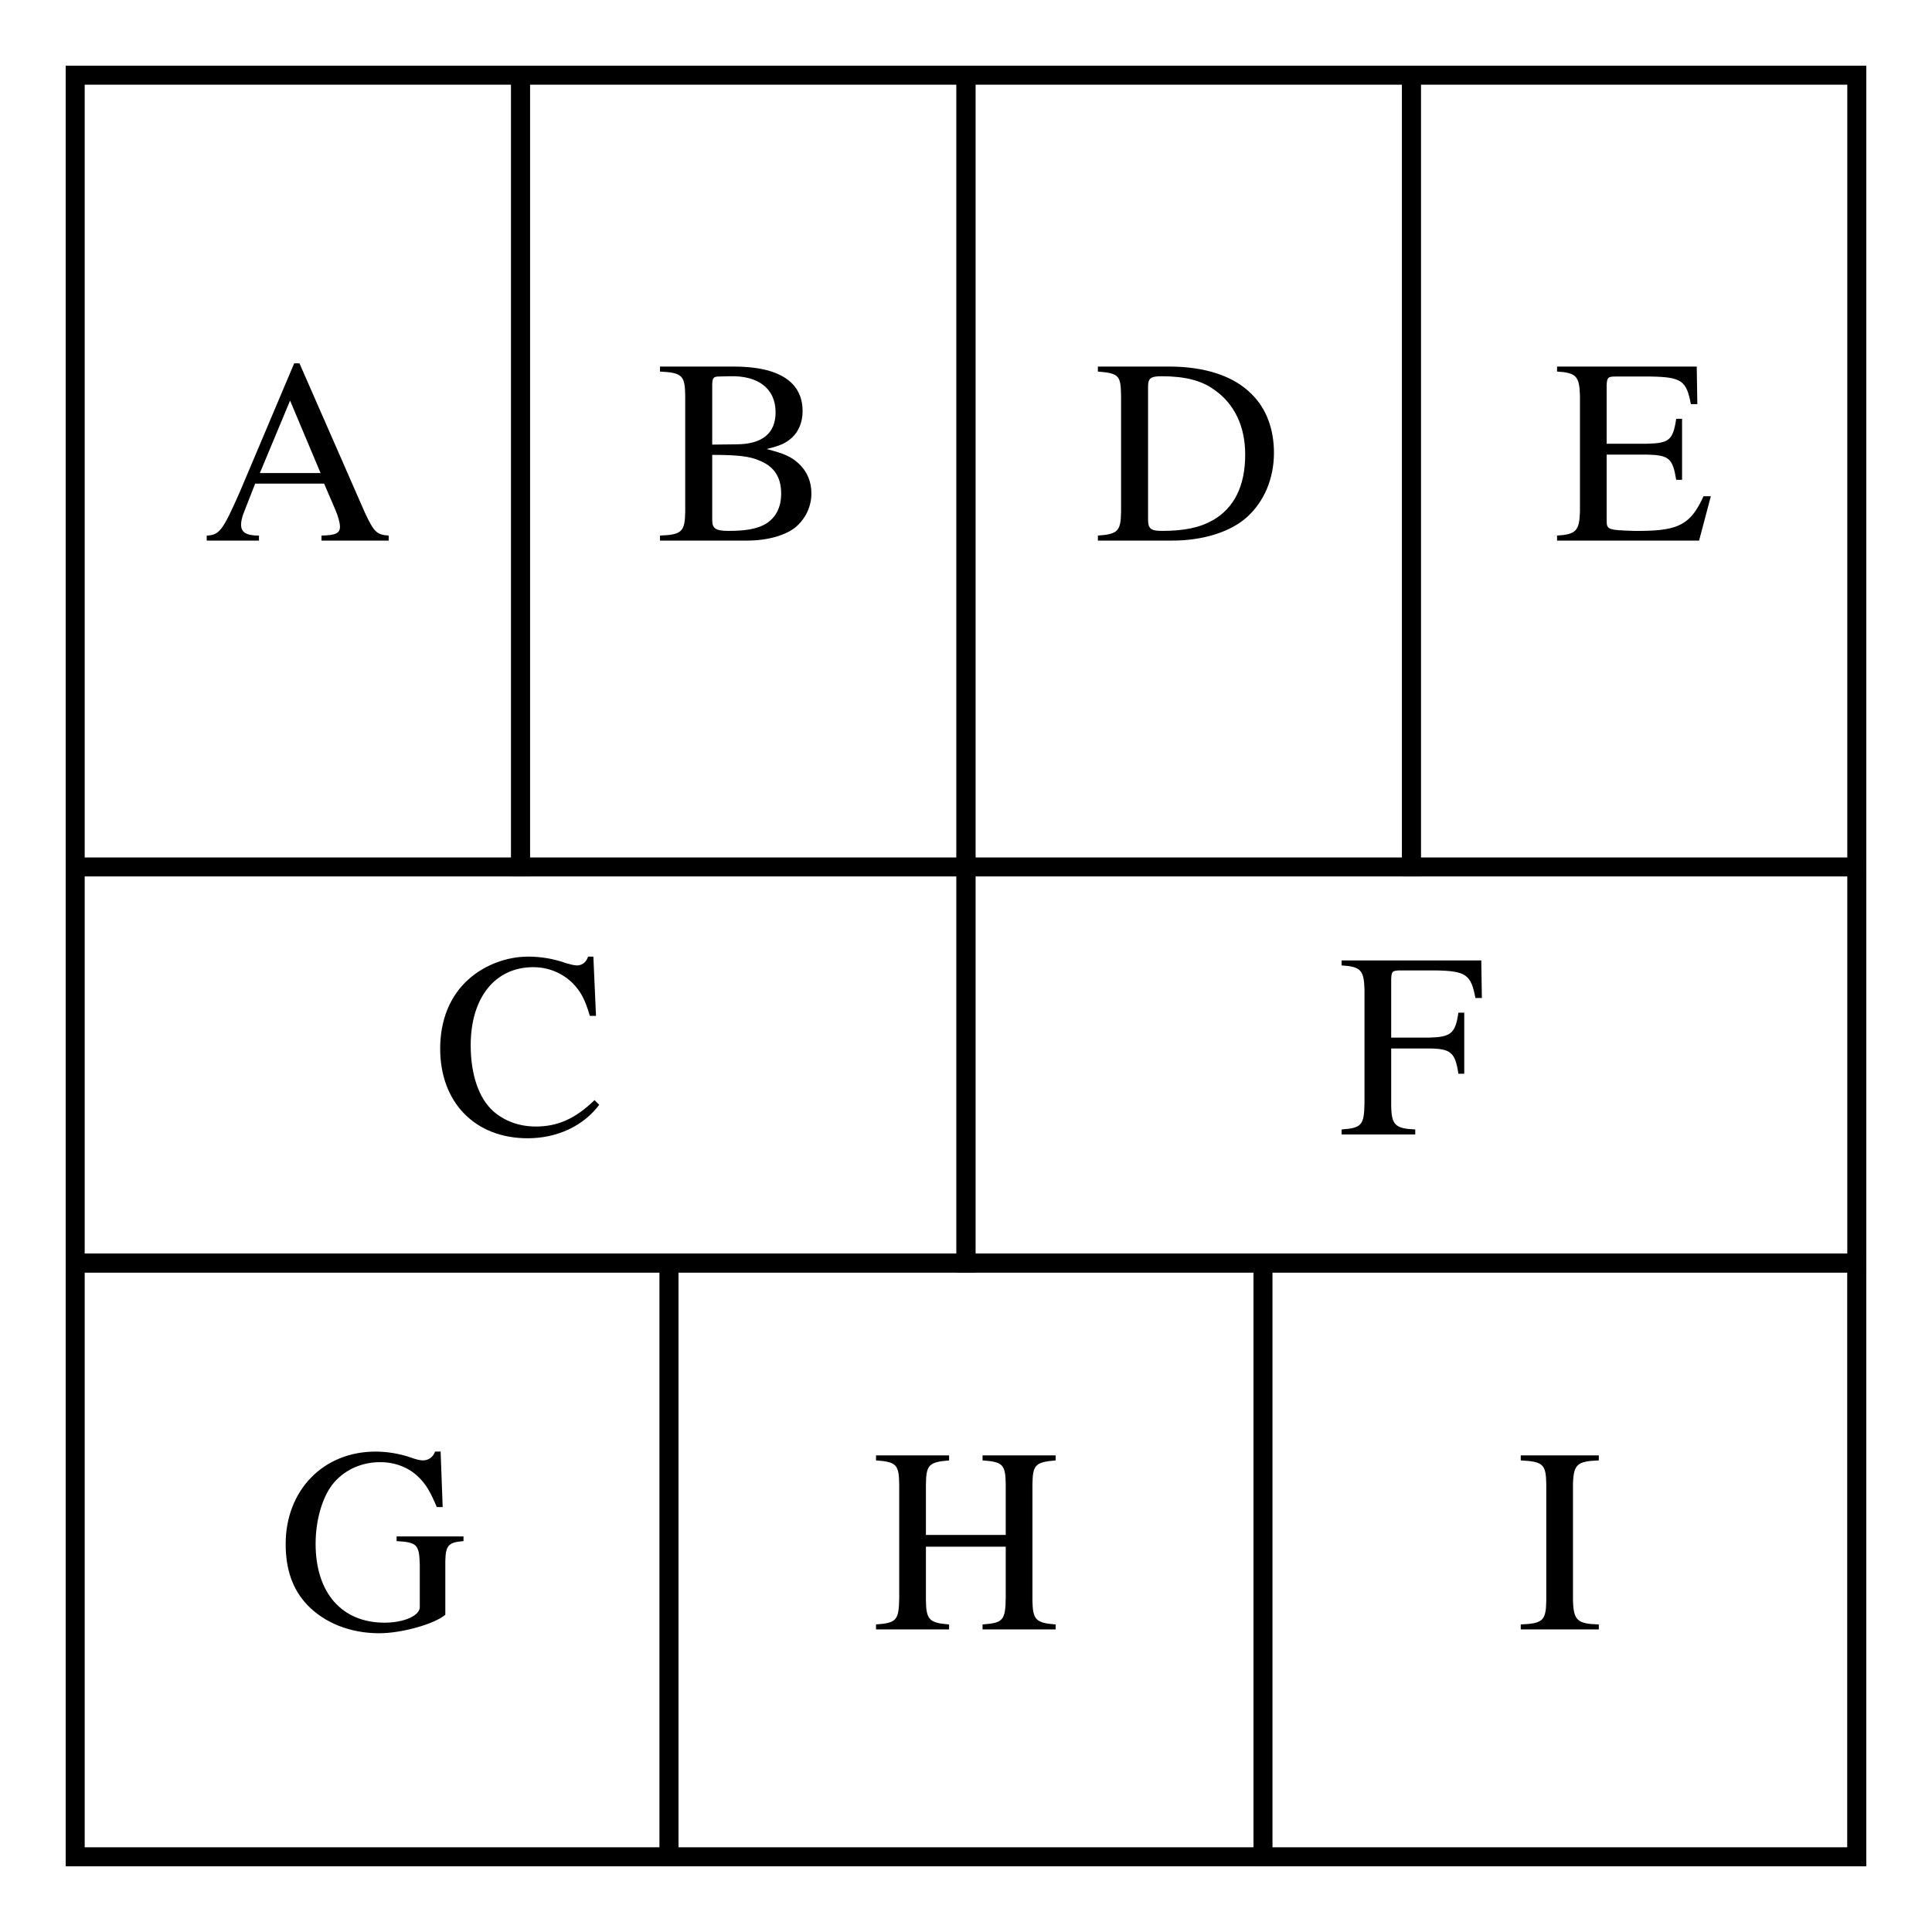
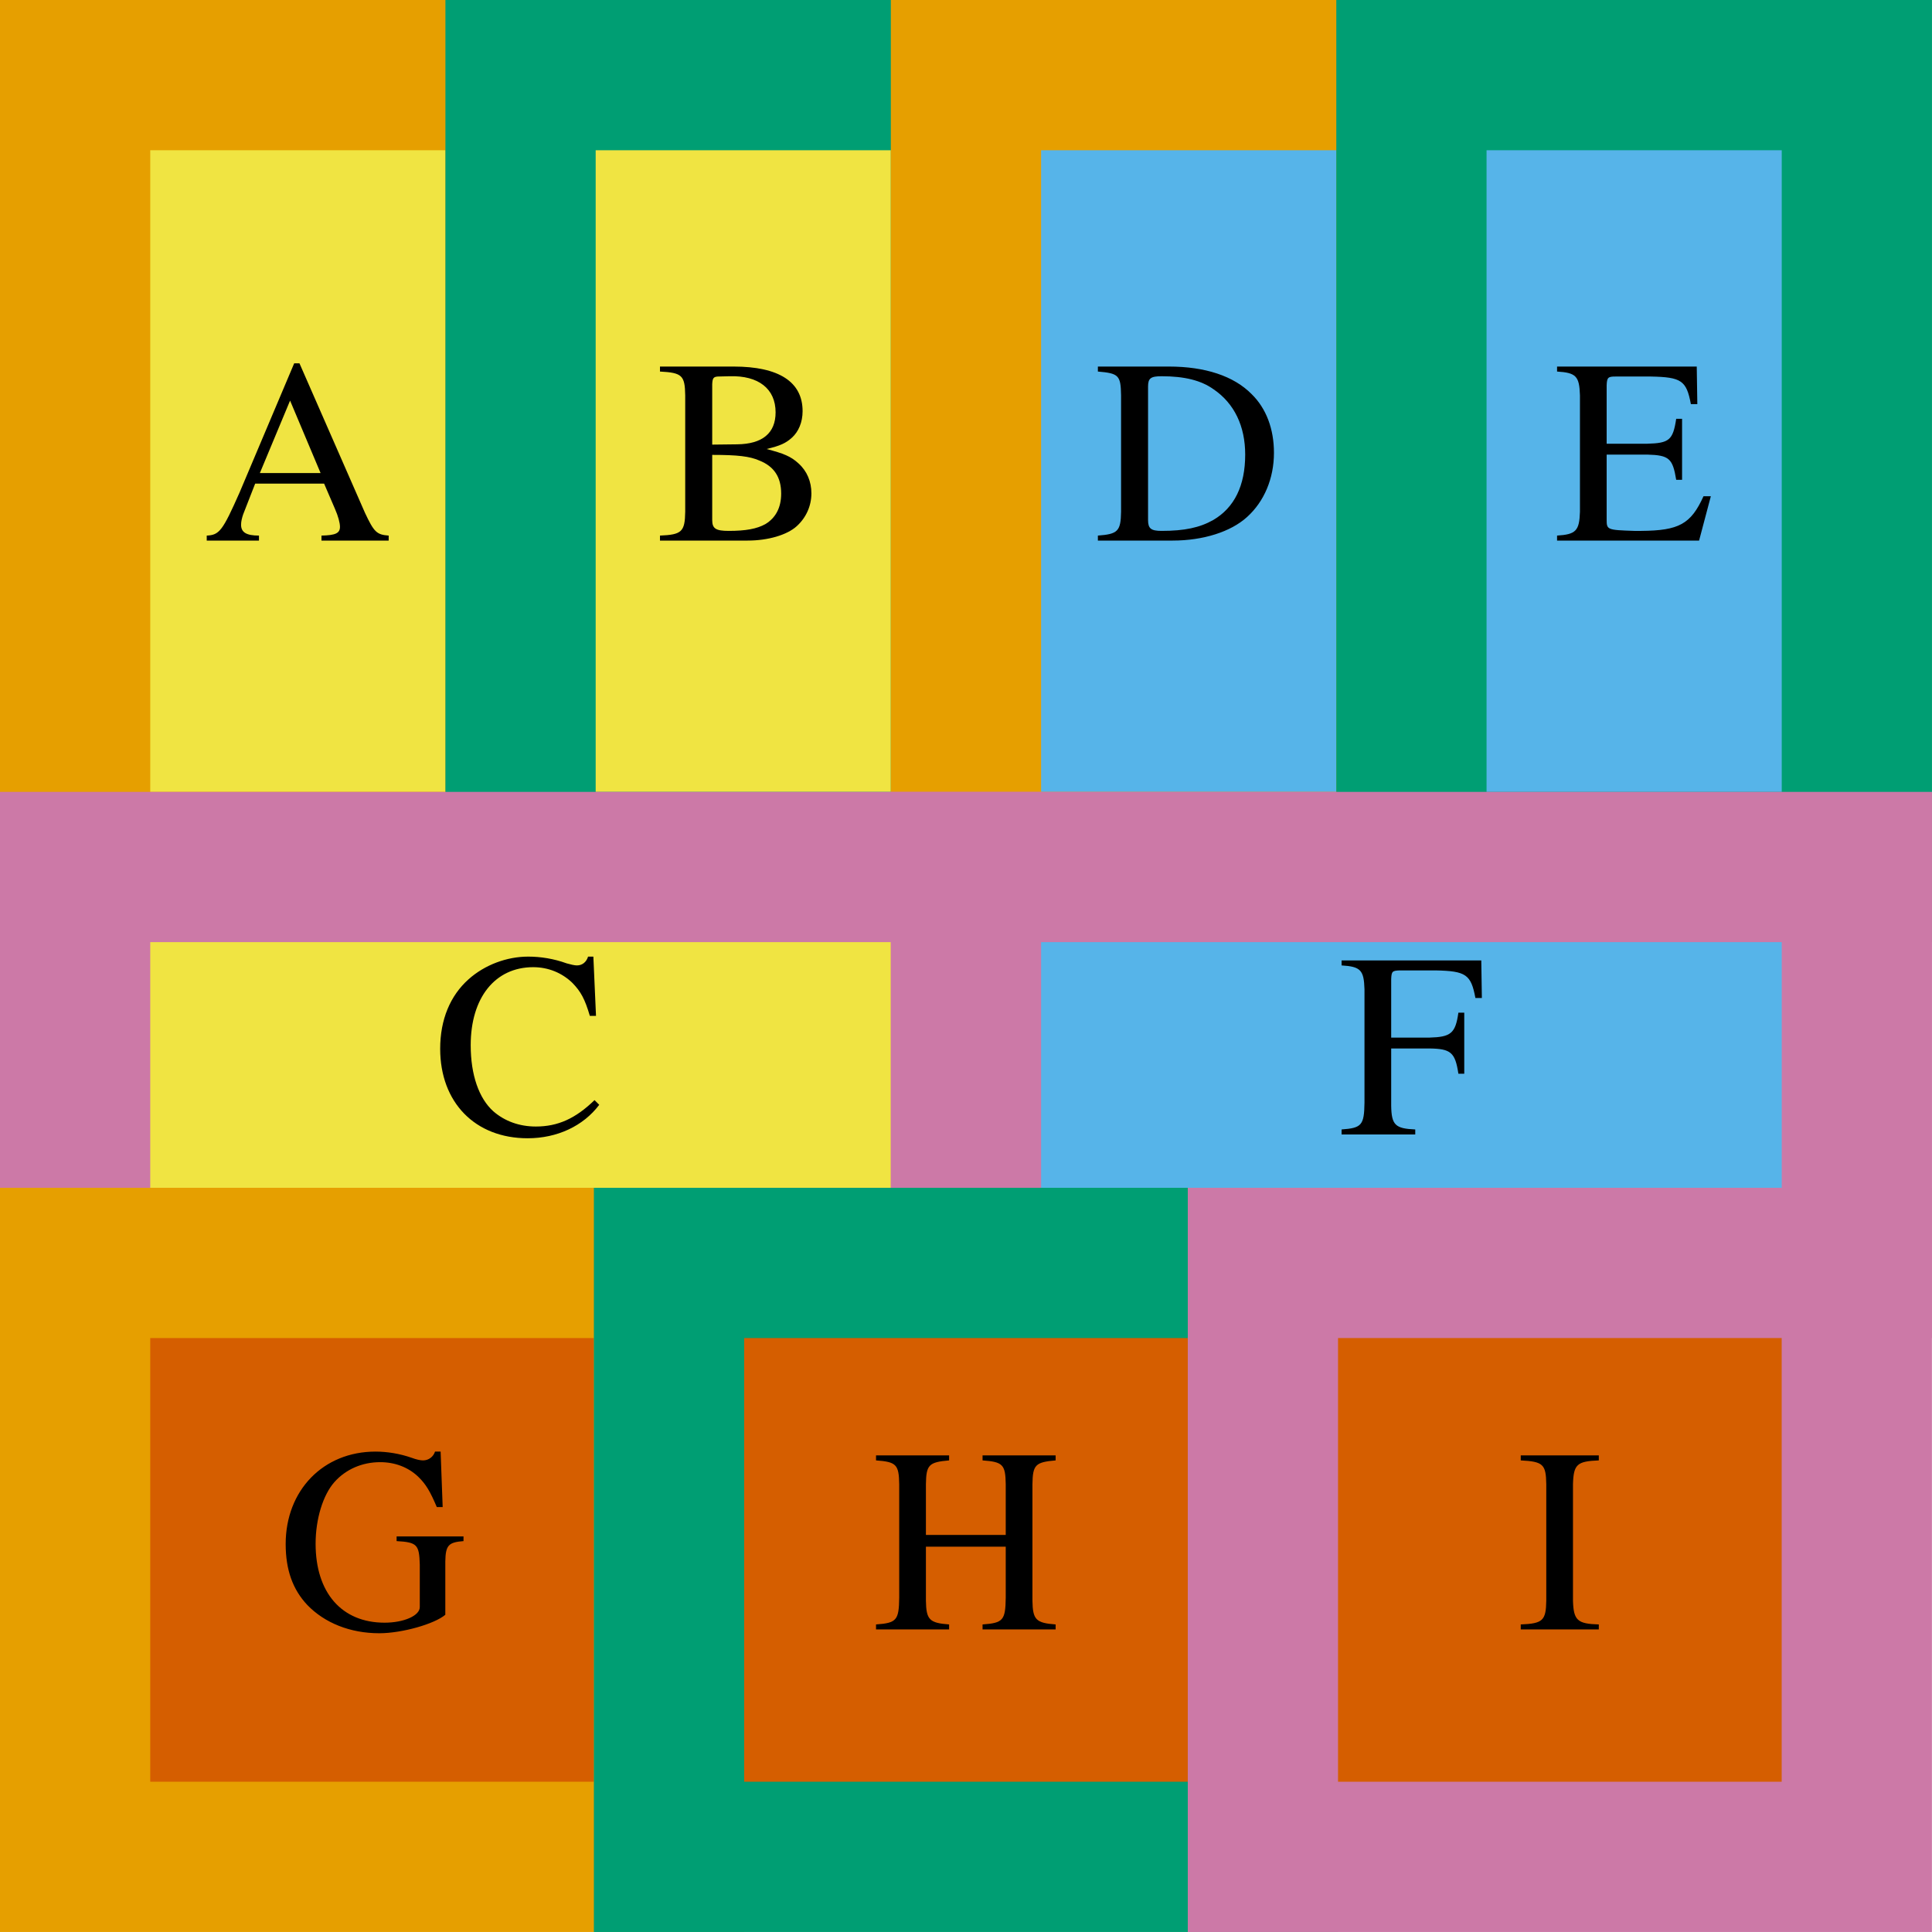
<svg xmlns="http://www.w3.org/2000/svg" width="103pt" height="103pt" viewBox="0.00 0.00 102.87 102.87">
  <g id="graph0" class="graph" transform="scale(1 1) rotate(0) translate(4 98.8689)">
    <polygon fill="white" stroke="none" points="-4,4 -4,-98.869 98.869,-98.869 98.869,4 -4,4" />
    <g id="clust1" class="cluster">
      <polygon fill="none" stroke="black" points="0,-31.624 0,-94.869 47.434,-94.869 47.434,-31.624 0,-31.624" />
    </g>
    <g id="clust2" class="cluster">
      <polygon fill="none" stroke="black" points="47.434,-31.624 47.434,-94.869 94.869,-94.869 94.869,-31.624 47.434,-31.624" />
    </g>
    <g id="clust3" class="cluster">
      <polygon fill="none" stroke="black" points="0,-0 0,-31.624 94.866,-31.624 94.866,-0 0,-0" />
    </g>
    <g id="node1" class="node">
-       <polygon fill="none" stroke="black" points="23.717,-94.869 0,-94.869 0,-52.705 23.717,-52.705 23.717,-94.869" />
+       <polygon fill="#f0e442" stroke="#e69f00" stroke-width="8" points="23.717,-94.869 0,-94.869 0,-52.705 23.717,-52.705 23.717,-94.869" />
      <text text-anchor="middle" x="11.859" y="-70.087" font-family="Times,serif" font-size="14.00">A</text>
    </g>
    <g id="node2" class="node">
-       <polygon fill="none" stroke="black" points="47.434,-94.869 23.717,-94.869 23.717,-52.705 47.434,-52.705 47.434,-94.869" />
+       <polygon fill="#f0e442" stroke="#009e73" stroke-width="8" points="47.434,-94.869 23.717,-94.869 23.717,-52.705 47.434,-52.705 47.434,-94.869" />
      <text text-anchor="middle" x="35.576" y="-70.087" font-family="Times,serif" font-size="14.00">B</text>
    </g>
    <g id="node4" class="node">
-       <polygon fill="none" stroke="black" points="71.152,-94.869 47.434,-94.869 47.434,-52.705 71.152,-52.705 71.152,-94.869" />
+       <polygon fill="#56b4e9" stroke="#e69f00" stroke-width="8" points="71.152,-94.869 47.434,-94.869 47.434,-52.705 71.152,-52.705 71.152,-94.869" />
      <text text-anchor="middle" x="59.293" y="-70.087" font-family="Times,serif" font-size="14.00">D</text>
    </g>
    <g id="node3" class="node">
-       <polygon fill="none" stroke="black" points="47.434,-52.705 0,-52.705 0,-31.624 47.434,-31.624 47.434,-52.705" />
+       <polygon fill="#f0e442" stroke="#cc79a7" stroke-width="8" points="47.434,-52.705 0,-52.705 0,-31.624 47.434,-31.624 47.434,-52.705" />
      <text text-anchor="middle" x="23.717" y="-38.465" font-family="Times,serif" font-size="14.00">C</text>
    </g>
    <g id="node7" class="node">
-       <polygon fill="none" stroke="black" points="31.622,-31.624 0,-31.624 0,-0 31.622,-0 31.622,-31.624" />
+       <polygon fill="#d55e00" stroke="#e69f00" stroke-width="8" points="31.622,-31.624 0,-31.624 0,-0 31.622,-0 31.622,-31.624" />
      <text text-anchor="middle" x="15.811" y="-12.112" font-family="Times,serif" font-size="14.00">G</text>
    </g>
    <g id="node5" class="node">
-       <polygon fill="none" stroke="black" points="94.869,-94.869 71.152,-94.869 71.152,-52.705 94.869,-52.705 94.869,-94.869" />
+       <polygon fill="#56b4e9" stroke="#009e73" stroke-width="8" points="94.869,-94.869 71.152,-94.869 71.152,-52.705 94.869,-52.705 94.869,-94.869" />
      <text text-anchor="middle" x="83.01" y="-70.087" font-family="Times,serif" font-size="14.00">E</text>
    </g>
    <g id="node6" class="node">
-       <polygon fill="none" stroke="black" points="94.869,-52.705 47.434,-52.705 47.434,-31.624 94.869,-31.624 94.869,-52.705" />
+       <polygon fill="#56b4e9" stroke="#cc79a7" stroke-width="8" points="94.869,-52.705 47.434,-52.705 47.434,-31.624 94.869,-31.624 94.869,-52.705" />
      <text text-anchor="middle" x="71.152" y="-38.465" font-family="Times,serif" font-size="14.00">F</text>
    </g>
    <g id="node8" class="node">
-       <polygon fill="none" stroke="black" points="63.244,-31.624 31.622,-31.624 31.622,-0 63.244,-0 63.244,-31.624" />
+       <polygon fill="#d55e00" stroke="#009e73" stroke-width="8" points="63.244,-31.624 31.622,-31.624 31.622,-0 63.244,-0 63.244,-31.624" />
      <text text-anchor="middle" x="47.433" y="-12.112" font-family="Times,serif" font-size="14.00">H</text>
    </g>
    <g id="node9" class="node">
-       <polygon fill="none" stroke="black" points="94.866,-31.624 63.244,-31.624 63.244,-8.88178e-15 94.866,-8.88178e-15 94.866,-31.624" />
+       <polygon fill="#d55e00" stroke="#cc79a7" stroke-width="8" points="94.866,-31.624 63.244,-31.624 63.244,-8.88178e-15 94.866,-8.88178e-15 94.866,-31.624" />
      <text text-anchor="middle" x="79.055" y="-12.112" font-family="Times,serif" font-size="14.00">I</text>
    </g>
  </g>
</svg>
